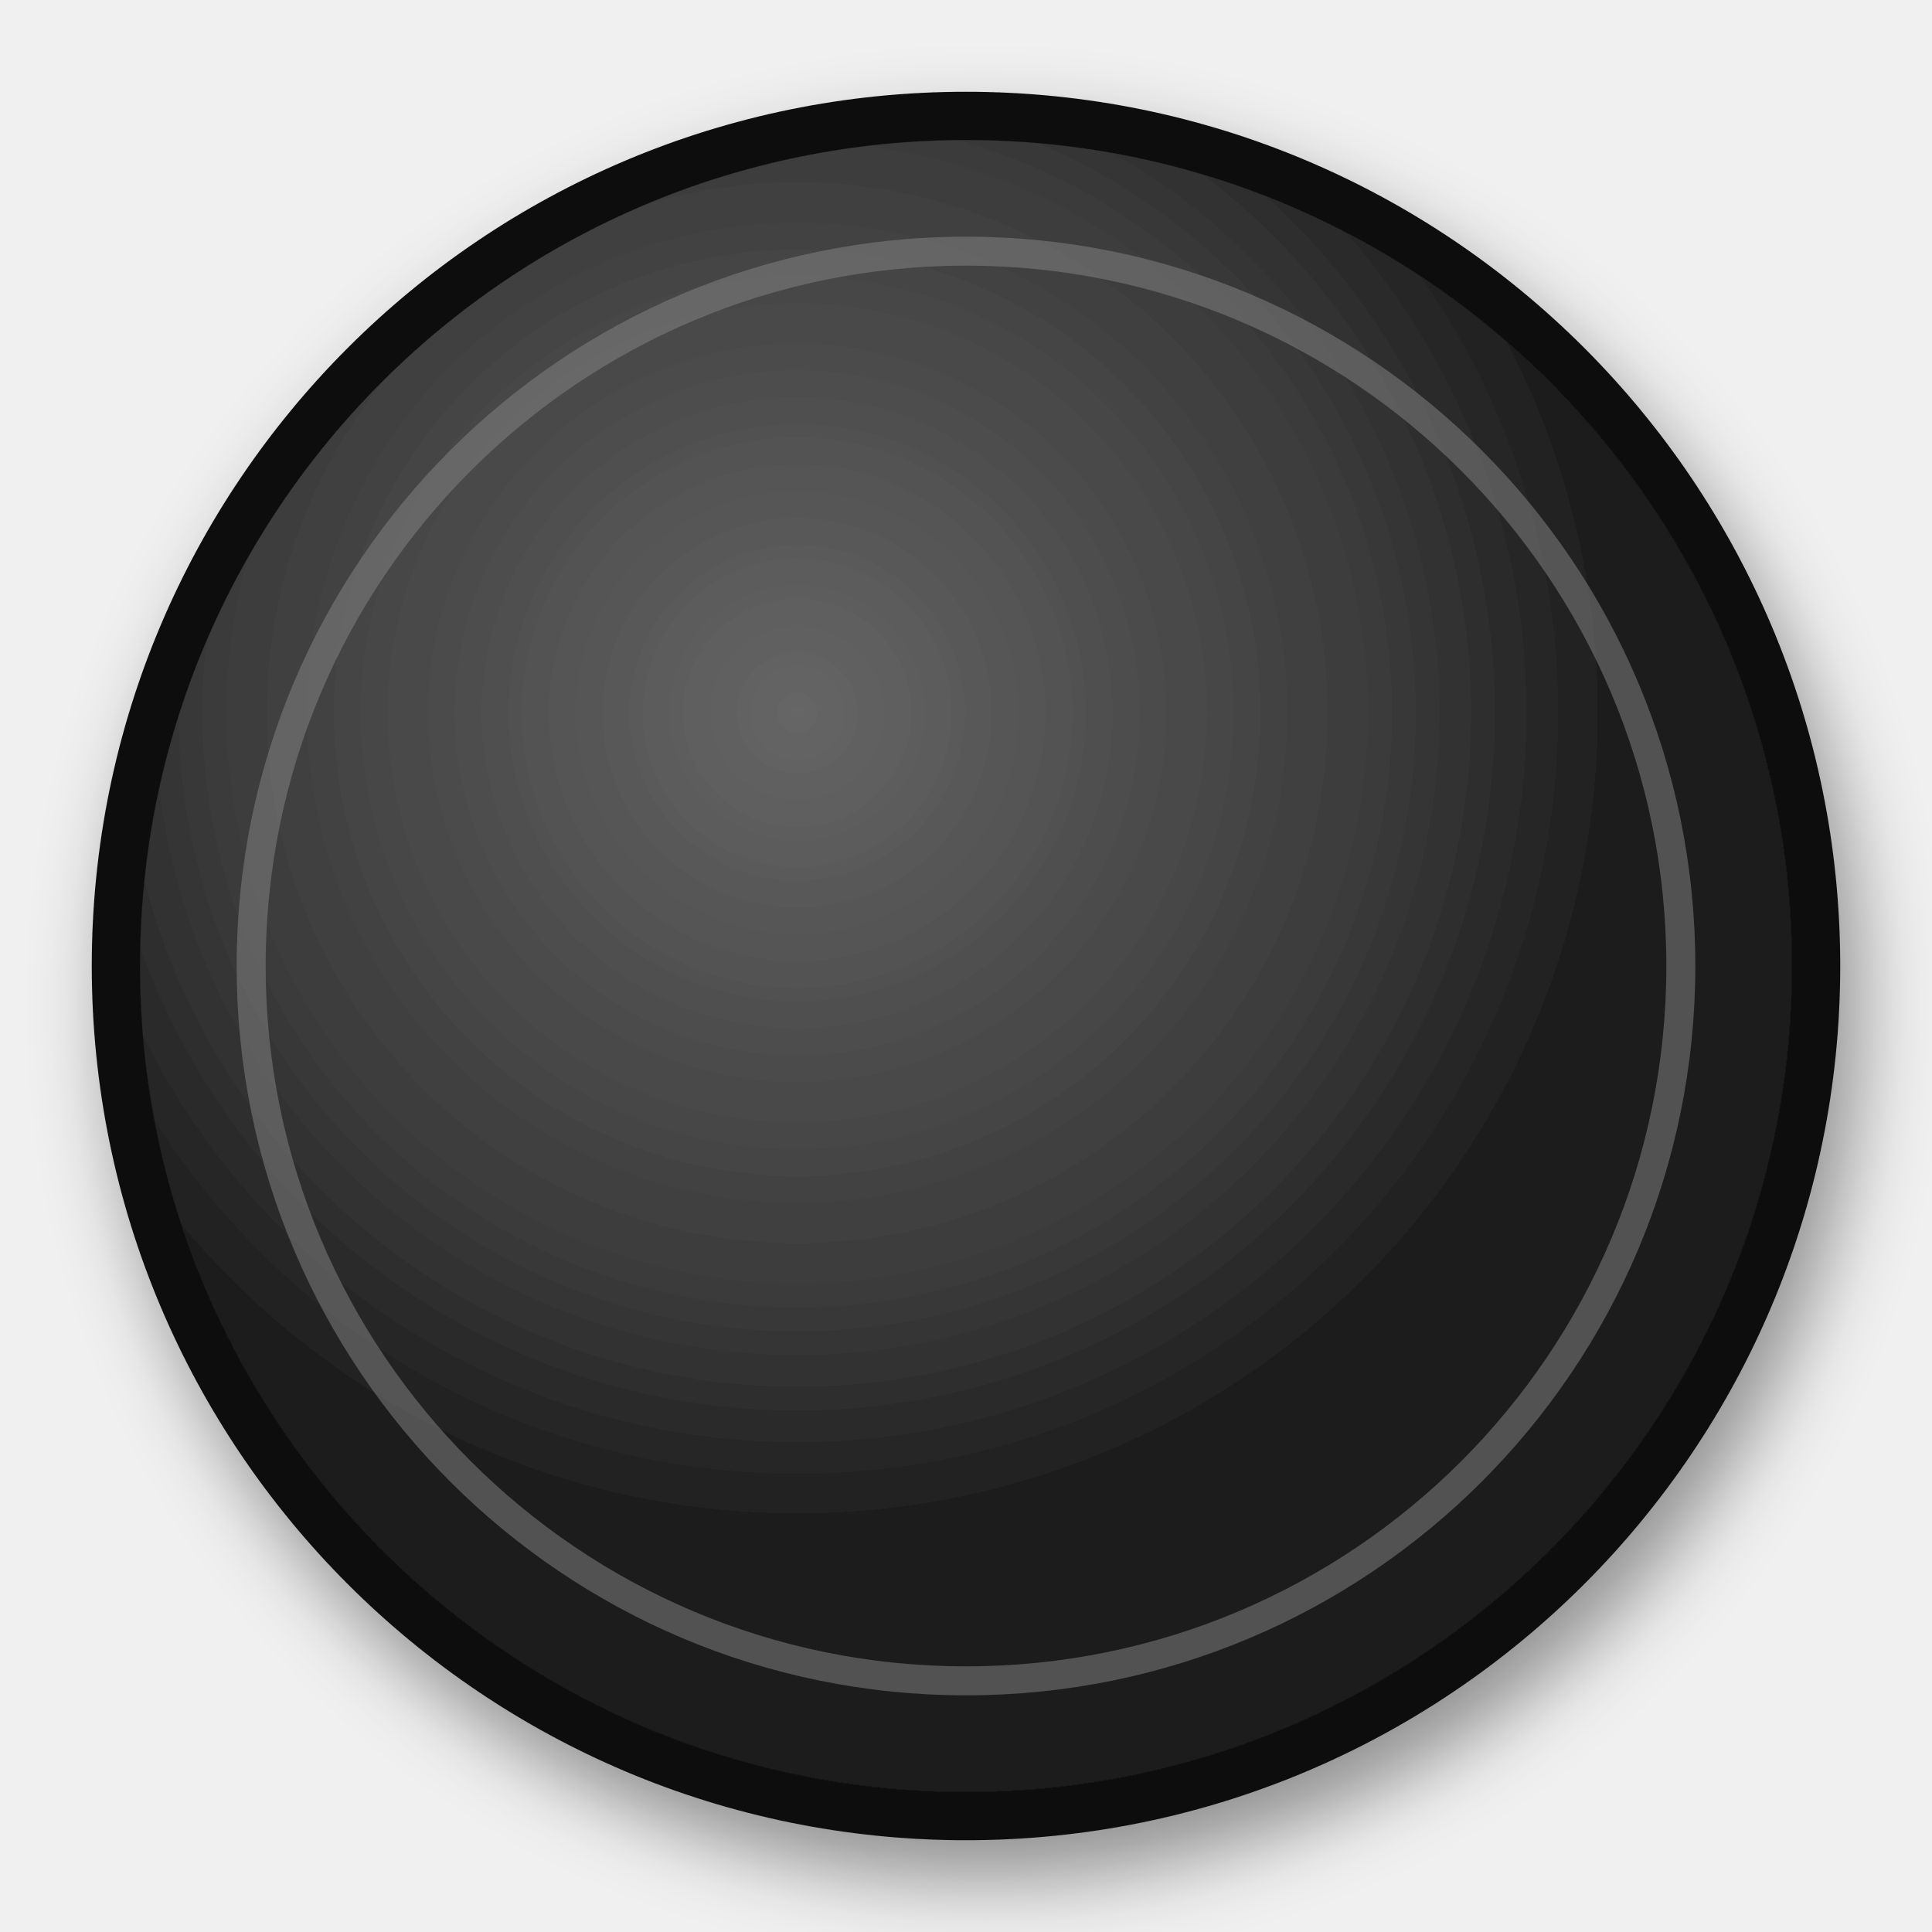
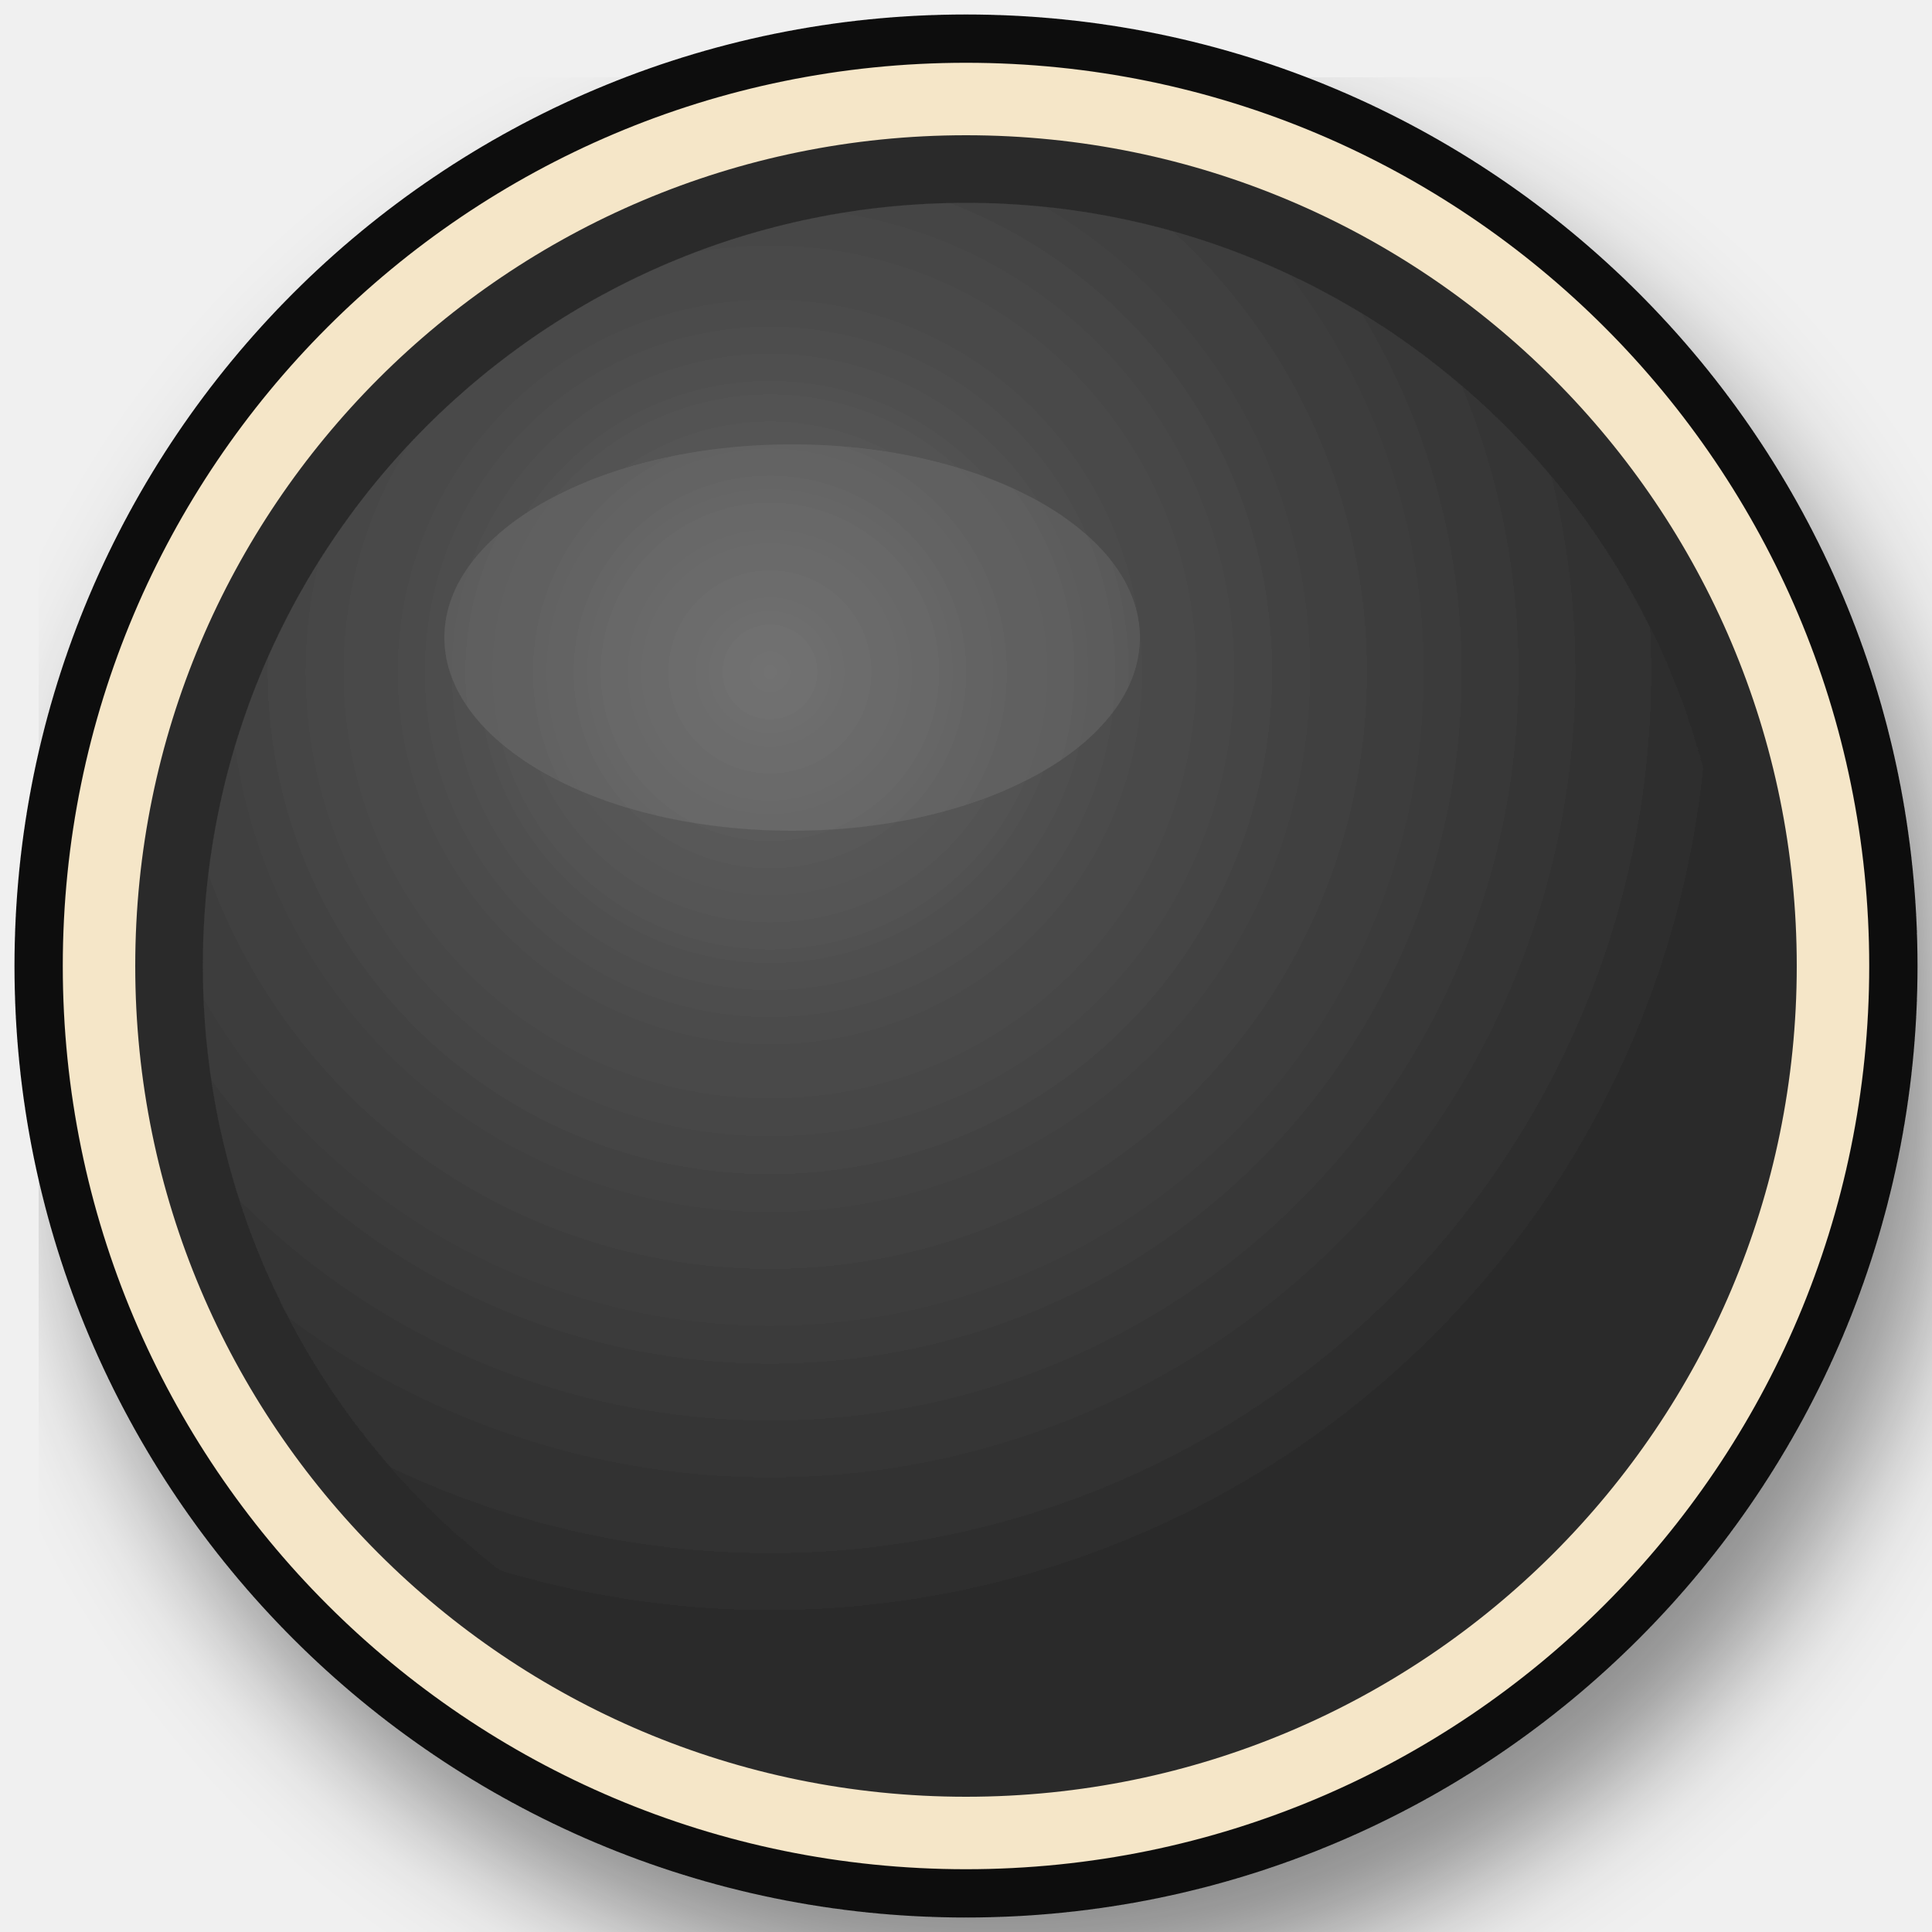
<svg xmlns="http://www.w3.org/2000/svg" viewBox="0 0 100 100">
  <defs>
-     <radialGradient id="bg" cx="40%" cy="35%" r="50%">
-       <stop offset="0%" stop-color="#666" />
-       <stop offset="70%" stop-color="#3a3a3a" />
-       <stop offset="100%" stop-color="#1a1a1a" />
+     <radialGradient id="pieceFill" cx="38%" cy="32%" r="58%">
+       <stop offset="0%" stop-color="#666666" />
+       <stop offset="40%" stop-color="#4a4a4a" />
+       <stop offset="100%" stop-color="#2c2c2c" />
    </radialGradient>
-     <filter id="shadow">
-       <feDropShadow dx="1" dy="2" stdDeviation="2" flood-opacity="0.4" />
+     <filter id="shadow" x="-20%" y="-20%" width="140%" height="160%">
+       <feDropShadow dx="2" dy="4" stdDeviation="3" flood-color="#000000" flood-opacity="0.42" />
    </filter>
  </defs>
-   <circle cx="50" cy="50" r="44" fill="url(#bg)" stroke="#111" stroke-width="2.5" filter="url(#shadow)" />
-   <circle cx="50" cy="50" r="37" fill="none" stroke="#888" stroke-width="1.5" opacity="0.5" />
+   <g filter="url(#shadow)">
+     <circle cx="50" cy="50" r="42" fill="url(#pieceFill)" stroke="#2c2c2c" stroke-width="5" />
+     <circle cx="50" cy="50" r="45" fill="none" stroke="#f5e6c8" stroke-width="4" />
+     <circle cx="50" cy="50" r="48" fill="none" stroke="#111111" stroke-width="2.5" />
+     <ellipse cx="41" cy="33" rx="18" ry="10" fill="#ffffff" opacity="0.08" />
+   </g>
</svg>
